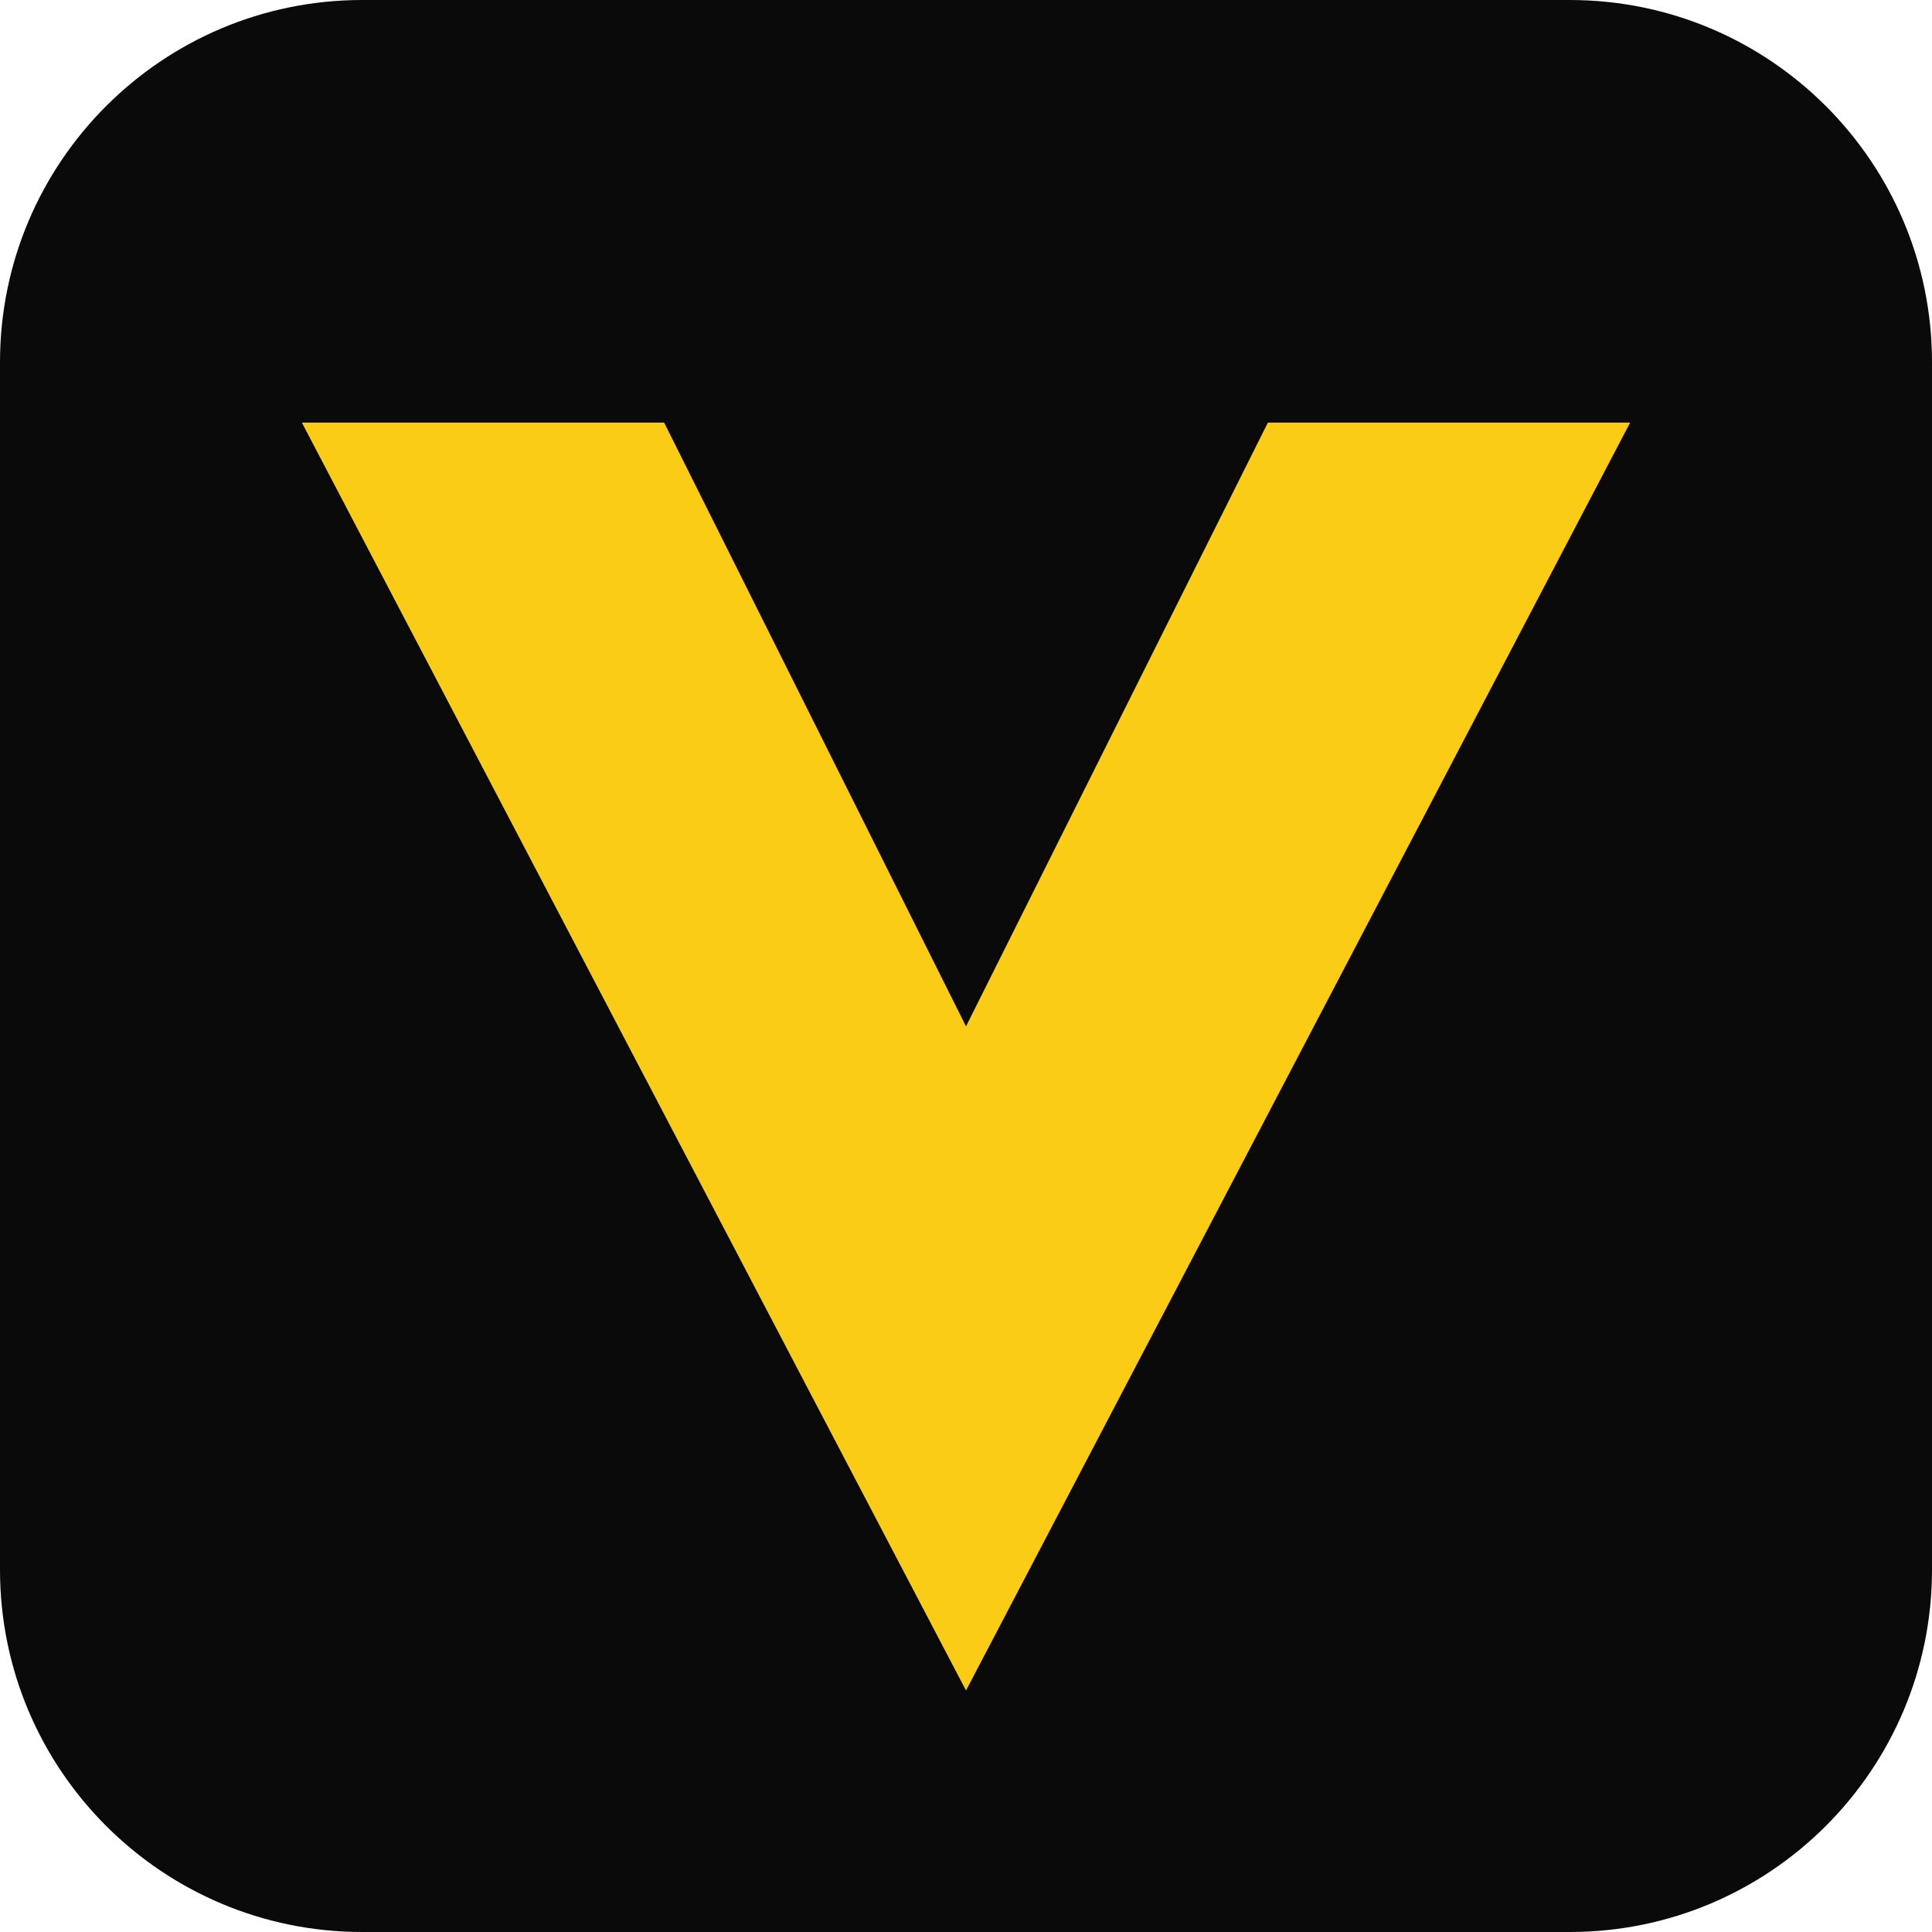
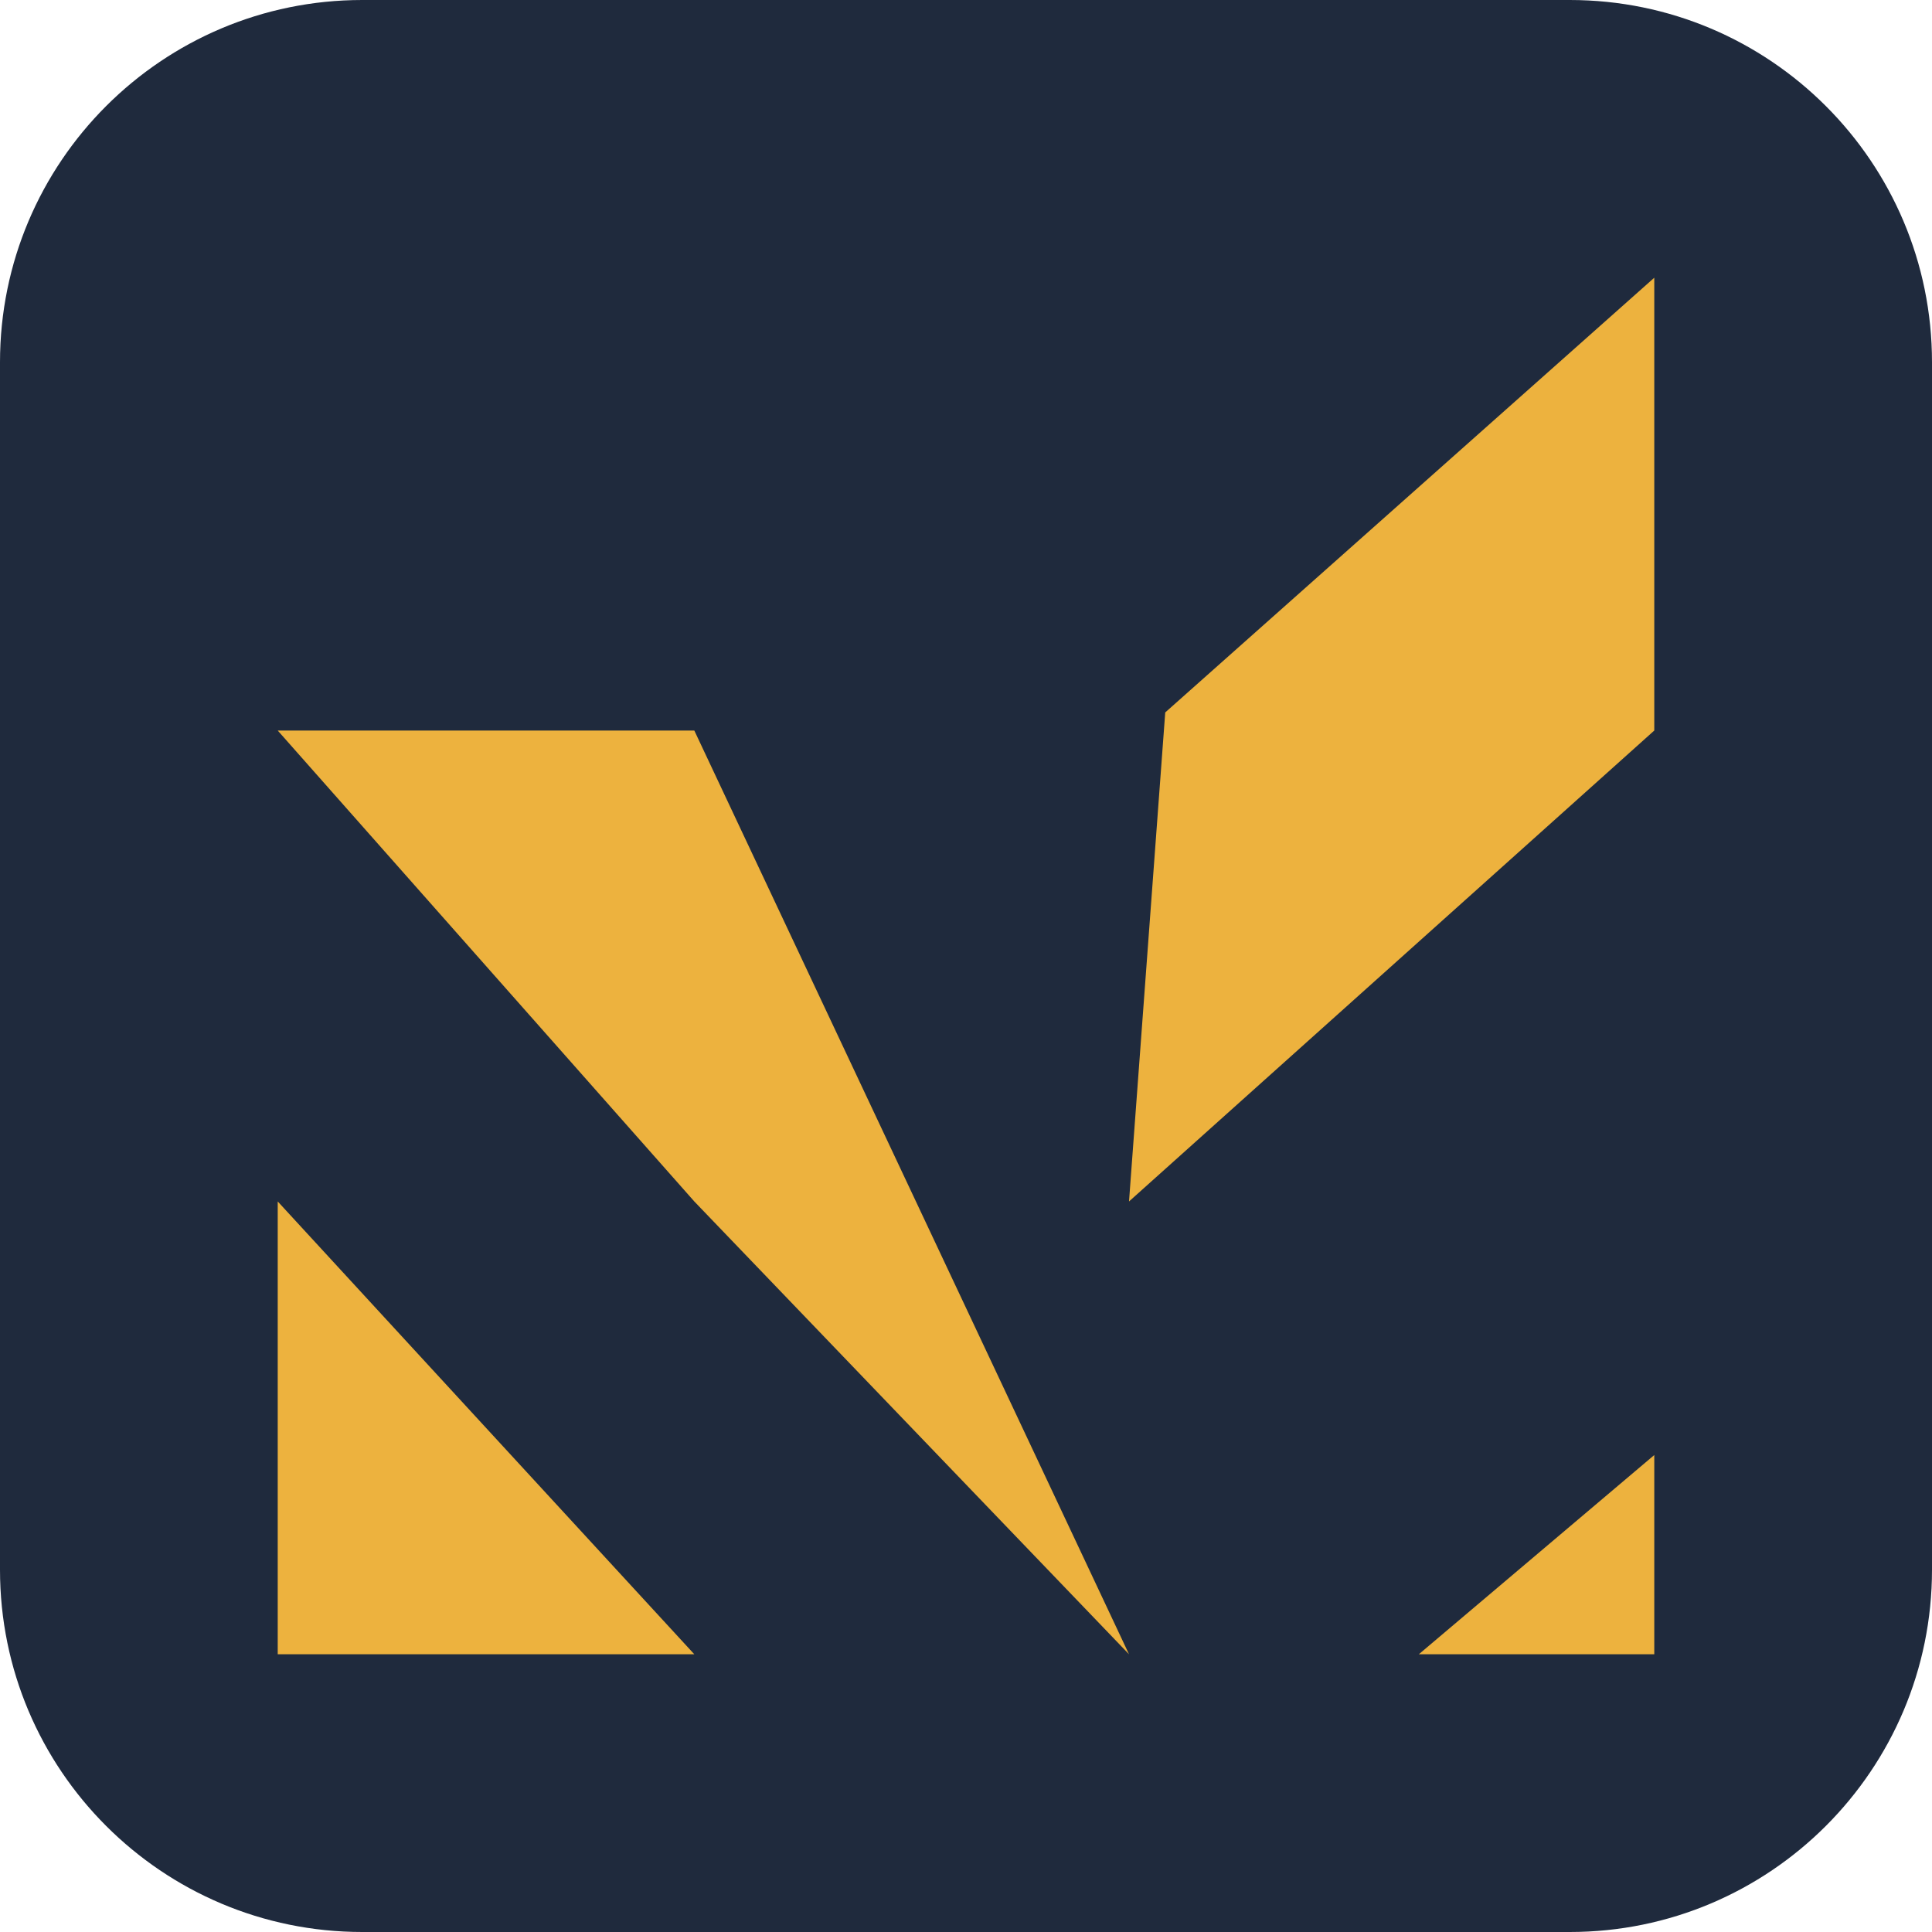
<svg xmlns="http://www.w3.org/2000/svg" viewBox="0 0 32 32" width="32" height="32">
-   <rect width="32" height="32" rx="6" fill="#0A0A0A" />
-   <path d="M5 7 L16 28 L27 7 L21 7 L16 17 L11 7 Z" fill="#FACC15" />
+   <rect width="32" height="32" rx="6" fill="#1F2A3D" />
+   <g transform="translate(4, 4) scale(0.3)">
+     <path d="M51 26 L78 2 L78 27 L49 53 Z" fill="#EDB23E" />
+     <path d="M2 27 L25 27 L49 78 L25 53 Z" fill="#EDB23E" />
+     <path d="M2 53 L25 78 L2 78 Z" fill="#EDB23E" />
+     <path d="M65 78 L78 67 L78 78 Z" fill="#EDB23E" />
+   </g>
</svg>
